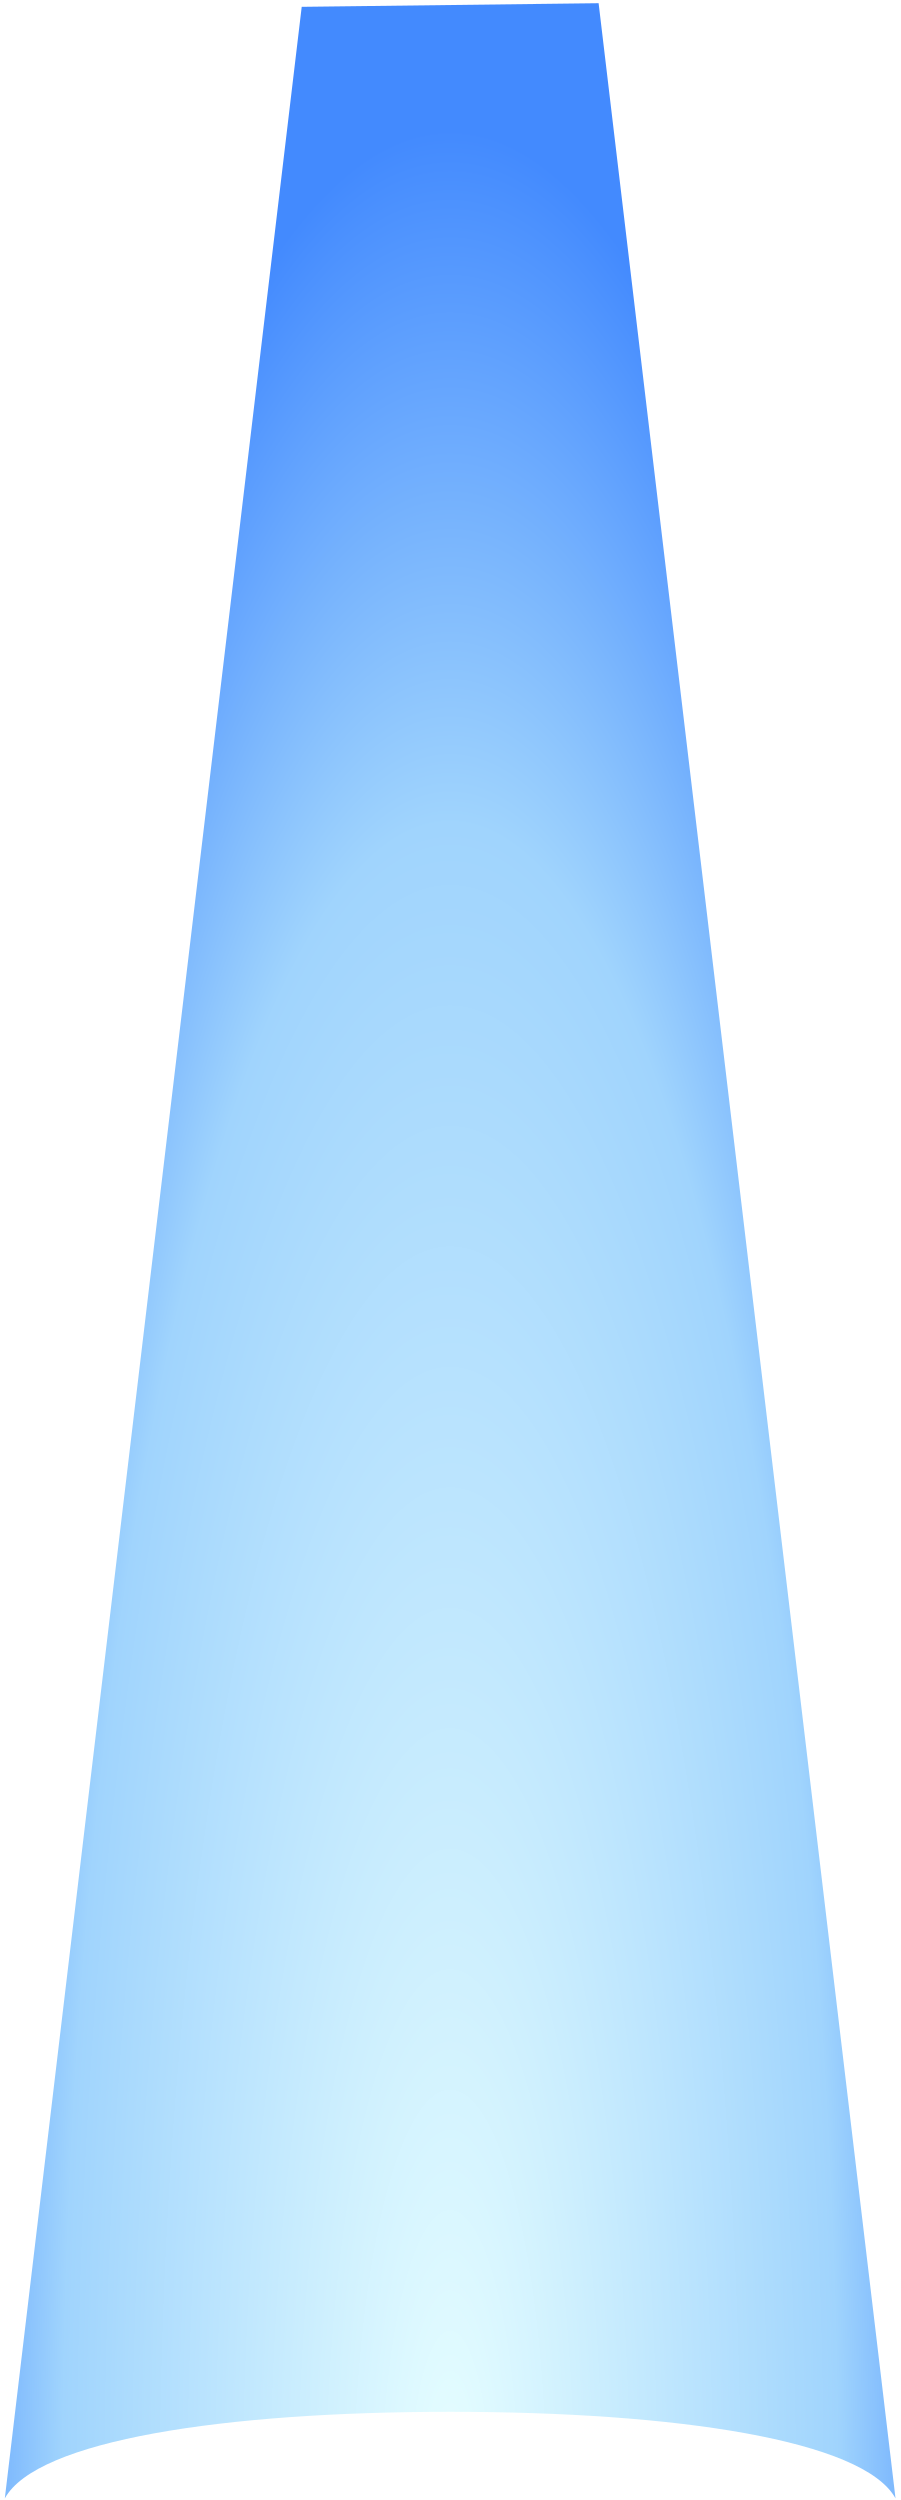
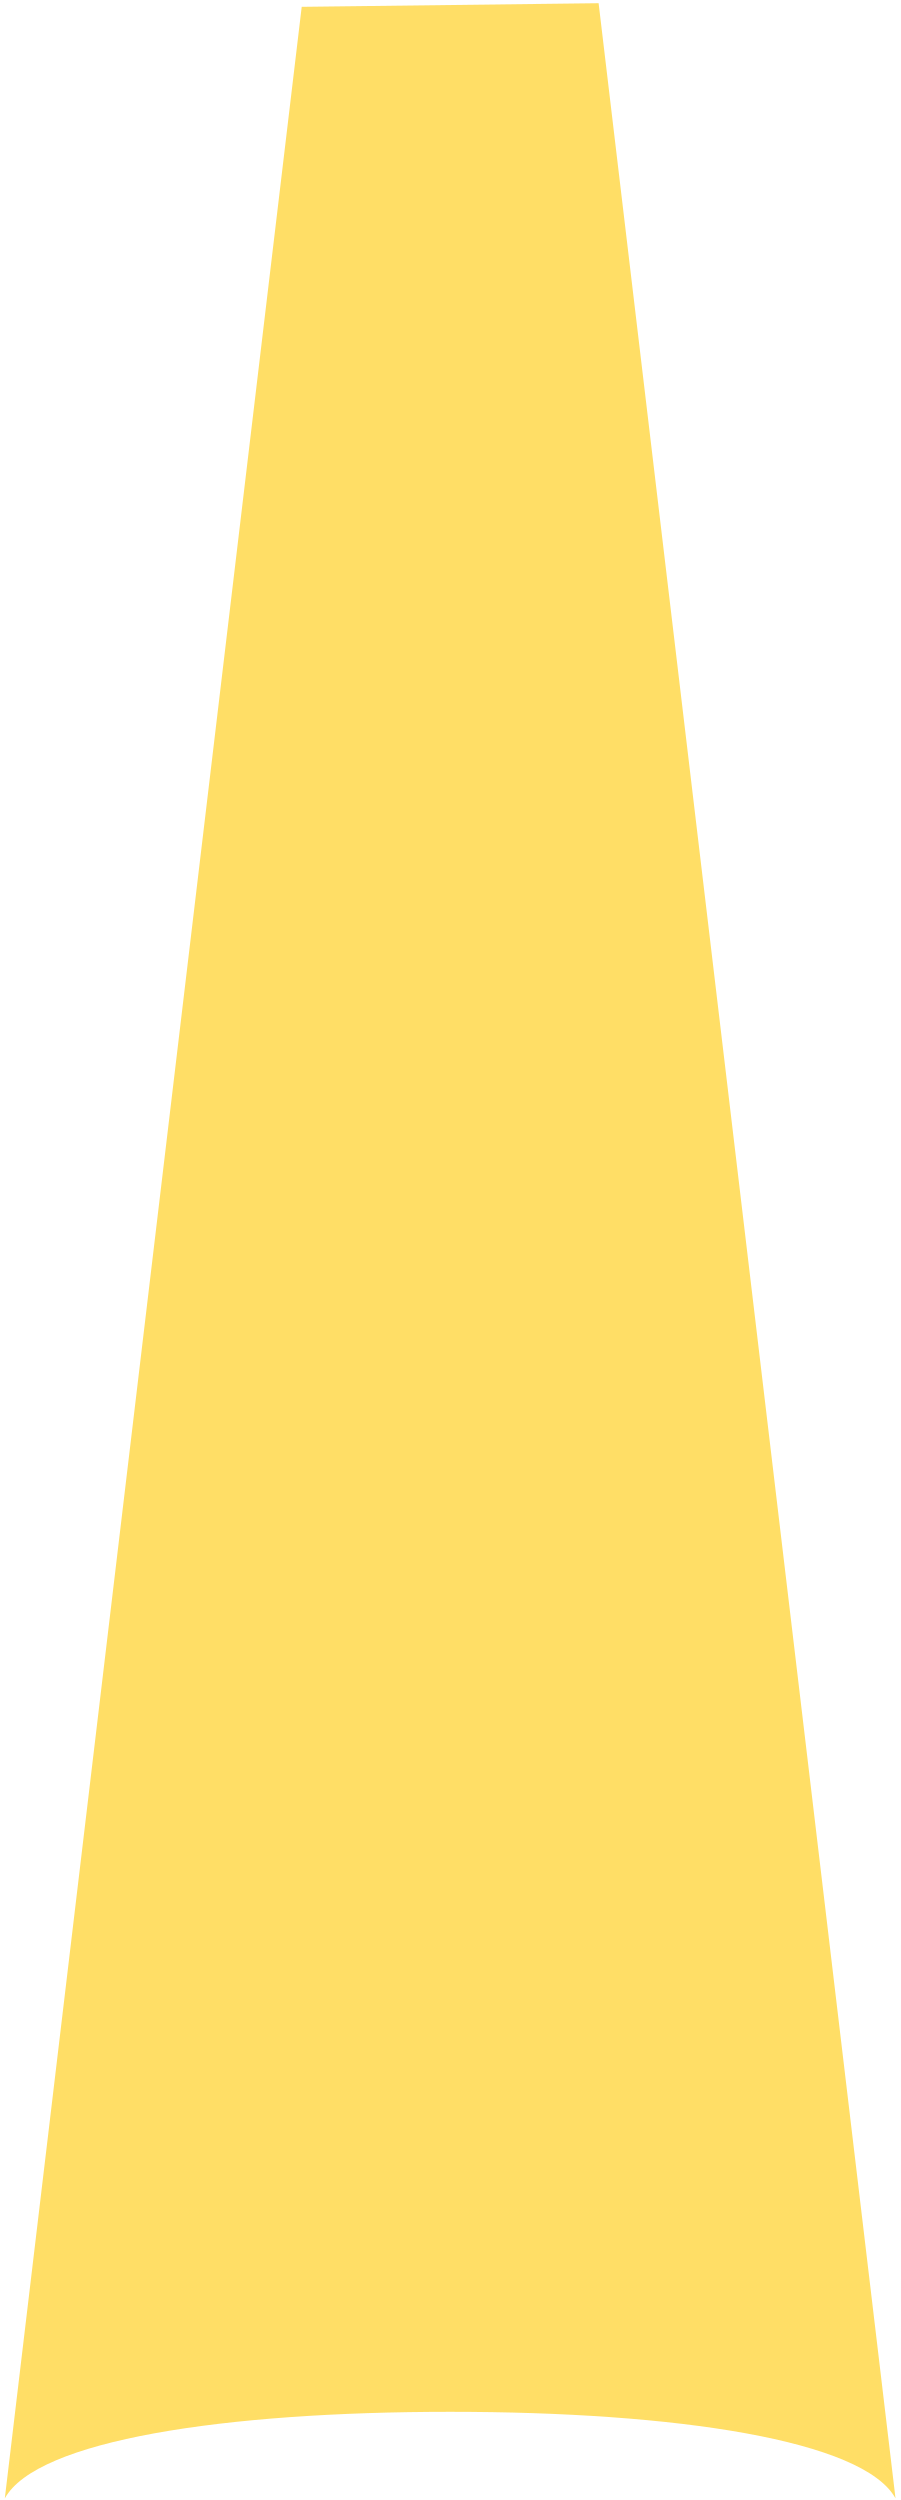
<svg xmlns="http://www.w3.org/2000/svg" width="112px" height="311px" viewBox="0 0 112 311" version="1.1">
-   <defs>
-     <radialGradient cx="50%" cy="100%" fx="50%" fy="100%" r="61.791%" gradientTransform="translate(0.5,1),scale(1,0.356969),rotate(180),scale(1,4.283891),translate(-0.5,-1)" id="radialGradient-1">
-       <stop stop-color="#E6FEFF" offset="0%" />
-       <stop stop-color="#A0D4FD" offset="70.8%" />
-       <stop stop-color="#438AFE" offset="100%" />
-     </radialGradient>
-   </defs>
+   <defs />
  <g id="Page-1" stroke="none" stroke-width="1" fill="none" fill-rule="evenodd">
-     <g id="tractor-beam" fill="url(#radialGradient-1)">
+     <g id="tractor-beam" fill="#FFDE66">
      <path d="M111.402,310.8 C107.429,303.559 84.138,300.03 56,300.03 C27.862,300.03 4.571,303.559 0.598,310.8 L37.533,0.85 L74.467,0.398 L111.402,310.8 Z" id="Combined-Shape" />
    </g>
  </g>
</svg>
